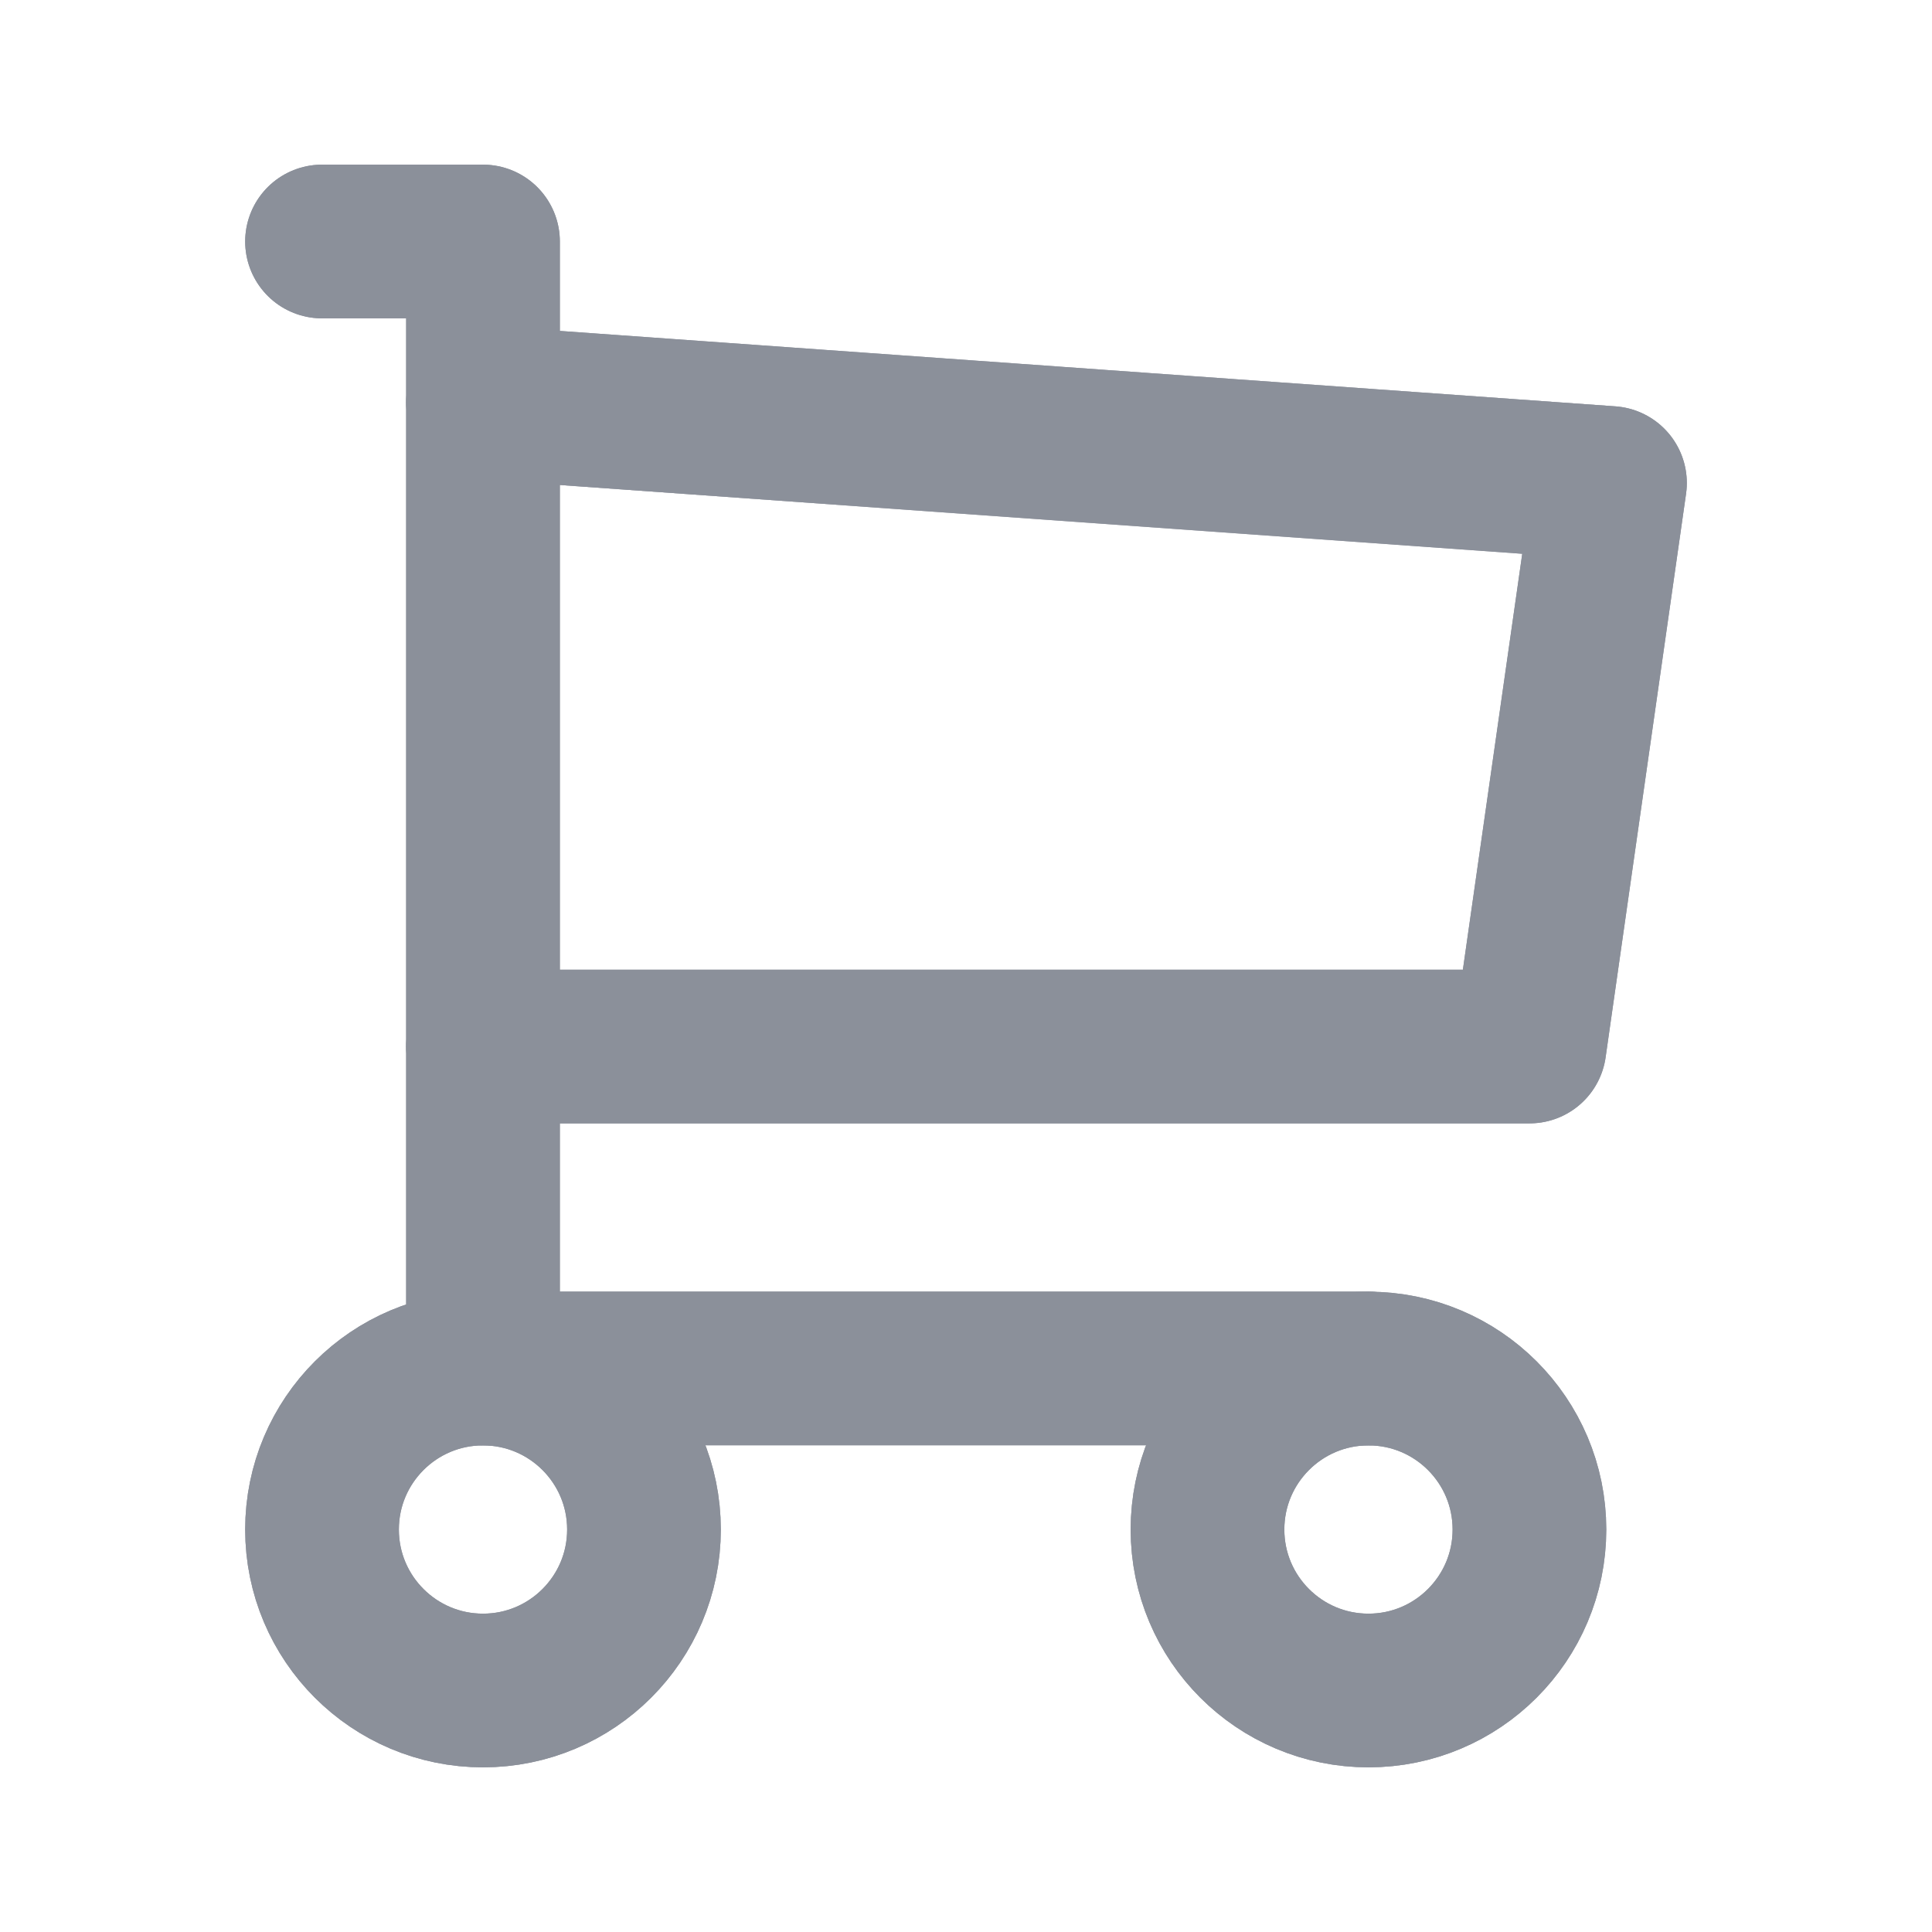
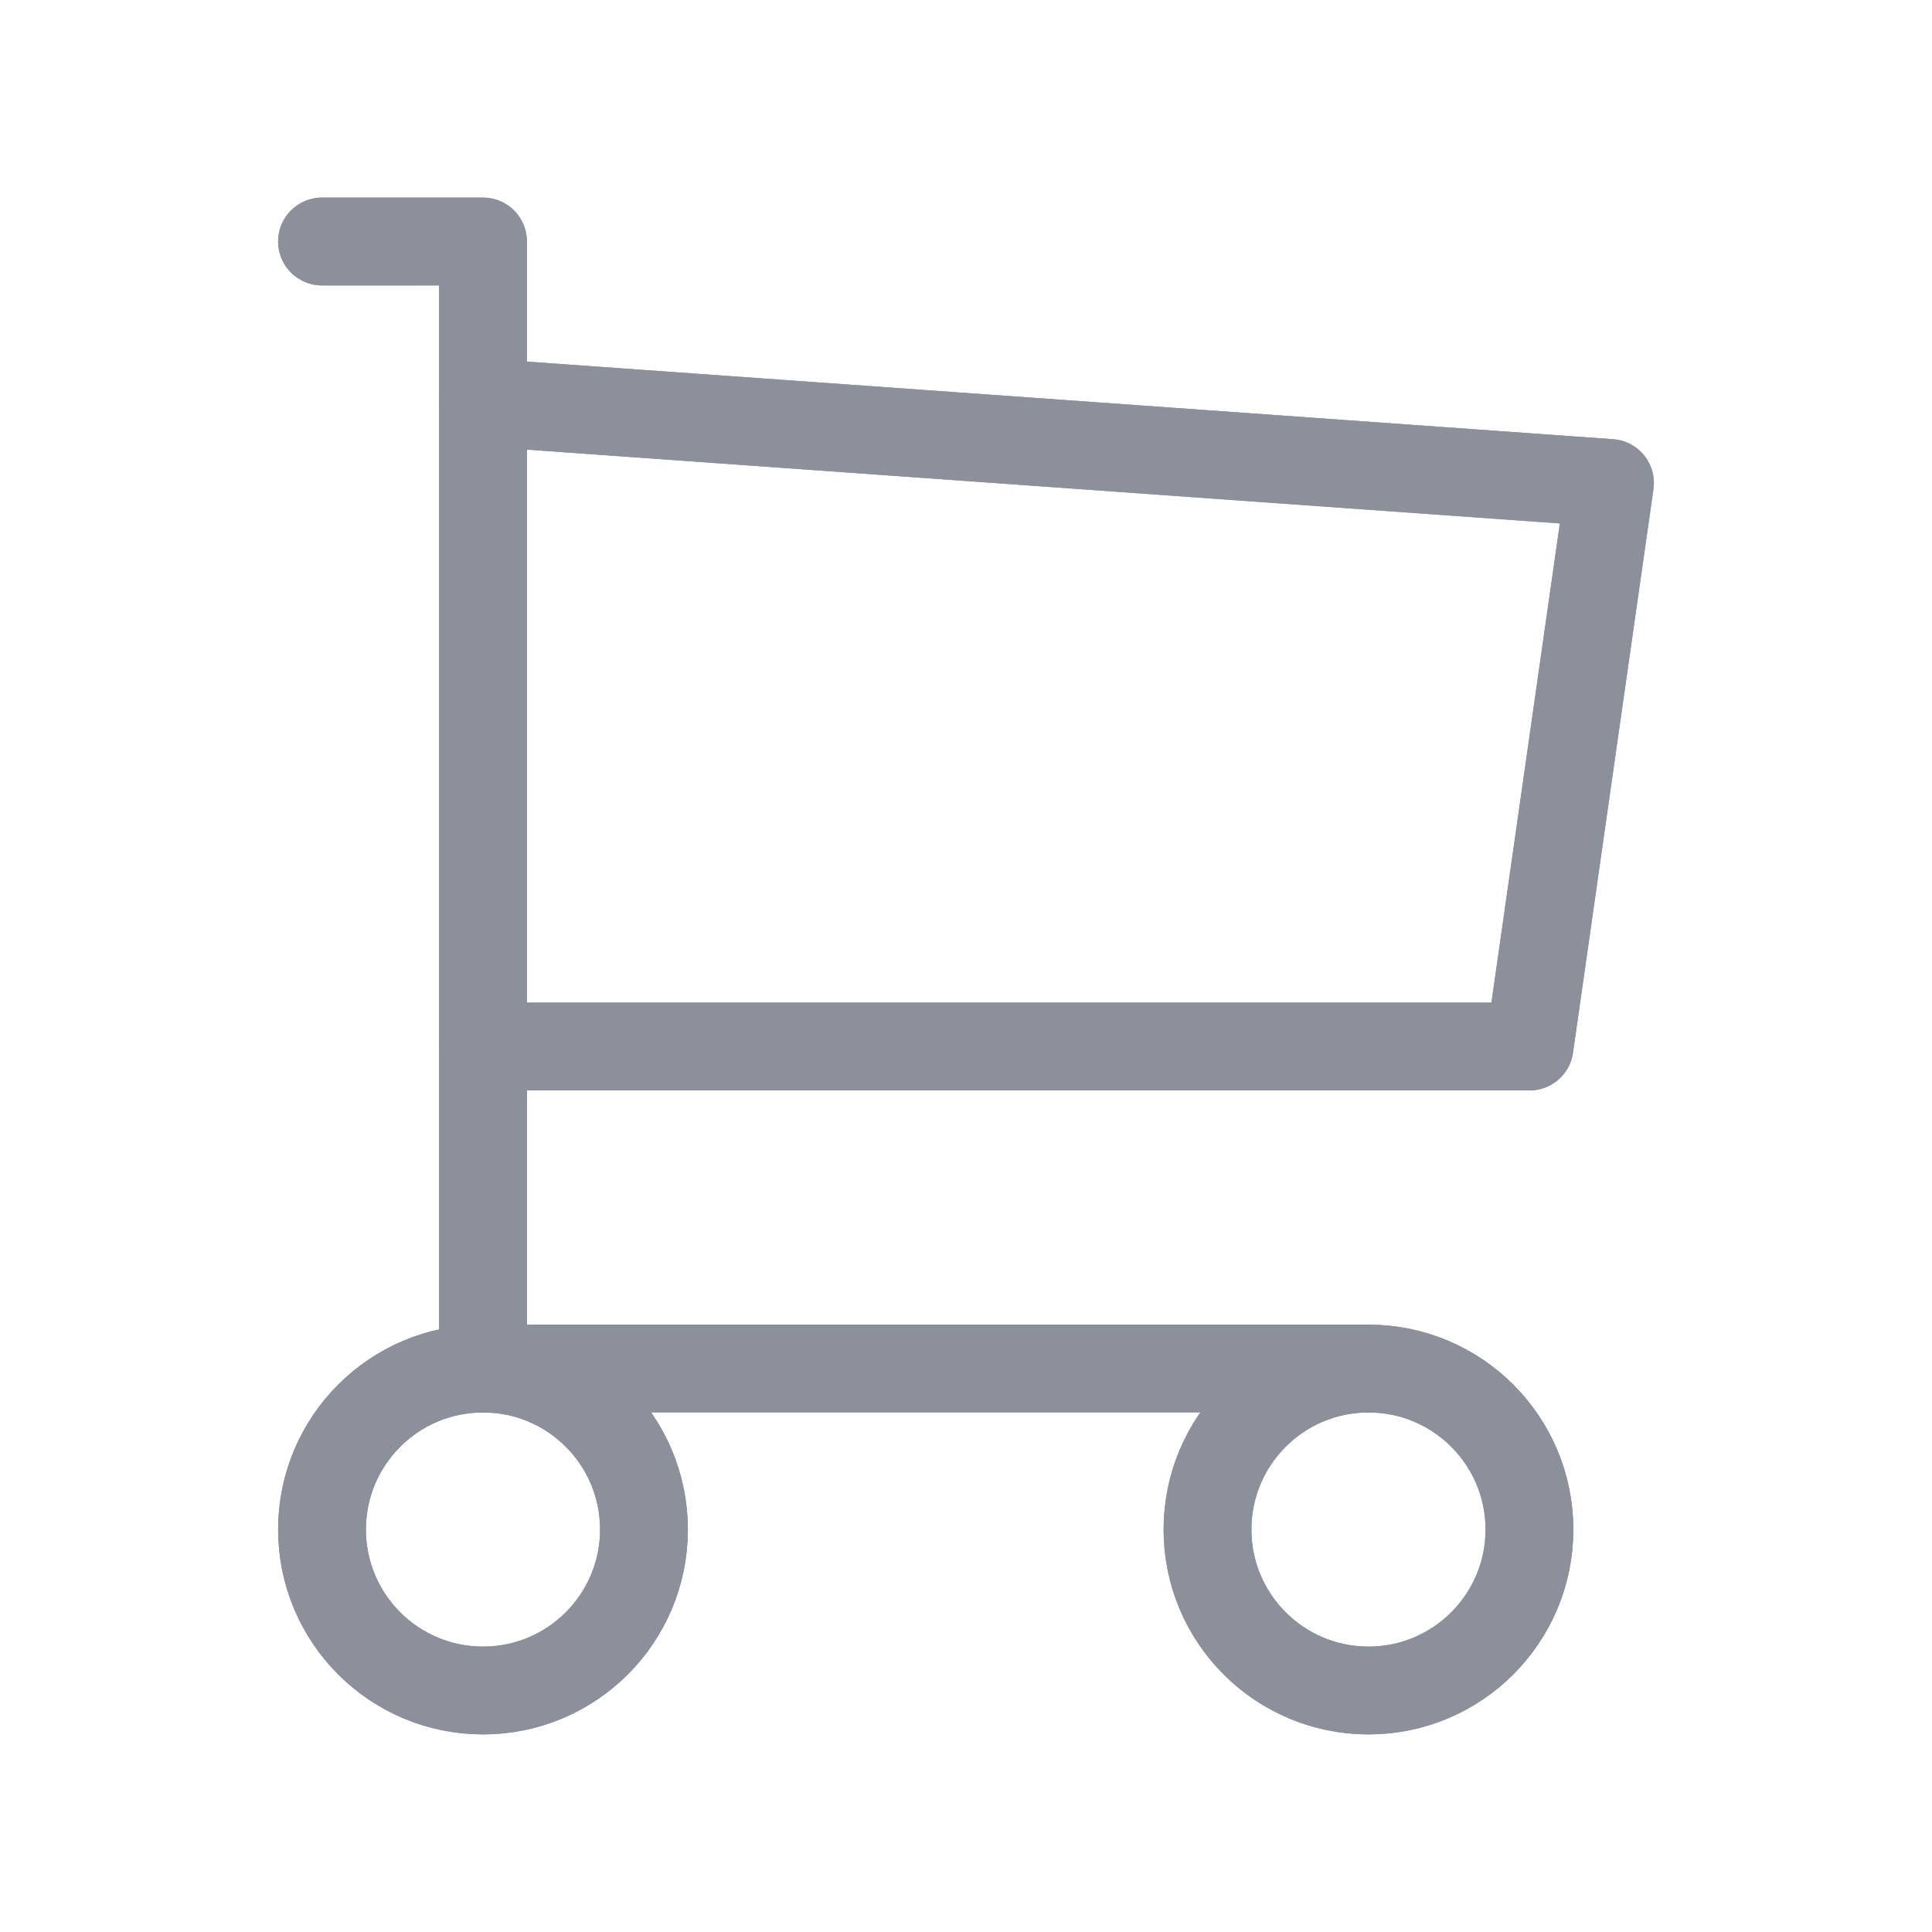
<svg xmlns="http://www.w3.org/2000/svg" width="22" height="22" viewBox="0 0 22 22" fill="none">
-   <ellipse cx="5.5" cy="17.417" rx="1.833" ry="1.833" stroke="#8B909A" stroke-width="1.75" stroke-linecap="round" stroke-linejoin="round" />
-   <ellipse cx="5.5" cy="17.417" rx="1.833" ry="1.833" stroke="#8B909A" stroke-width="1.75" stroke-linecap="round" stroke-linejoin="round" />
-   <ellipse cx="15.583" cy="17.417" rx="1.833" ry="1.833" stroke="#8B909A" stroke-width="1.75" stroke-linecap="round" stroke-linejoin="round" />
-   <ellipse cx="15.583" cy="17.417" rx="1.833" ry="1.833" stroke="#8B909A" stroke-width="1.75" stroke-linecap="round" stroke-linejoin="round" />
-   <path d="M15.583 15.583H5.5V2.75H3.667" stroke="#8B909A" stroke-width="1.75" stroke-linecap="round" stroke-linejoin="round" />
-   <path d="M15.583 15.583H5.5V2.75H3.667" stroke="#8B909A" stroke-width="1.75" stroke-linecap="round" stroke-linejoin="round" />
-   <path d="M5.5 4.583L18.333 5.5L17.417 11.917H5.5" stroke="#8B909A" stroke-width="1.75" stroke-linecap="round" stroke-linejoin="round" />
-   <path d="M5.5 4.583L18.333 5.5L17.417 11.917H5.5" stroke="#8B909A" stroke-width="1.75" stroke-linecap="round" stroke-linejoin="round" />
+   <ellipse cx="5.5" cy="17.417" rx="1.833" ry="1.833" stroke="#8B909A" strokeWidth="1.75" stroke-linecap="round" stroke-linejoin="round" />
+   <ellipse cx="5.5" cy="17.417" rx="1.833" ry="1.833" stroke="#8B909A" strokeWidth="1.75" stroke-linecap="round" stroke-linejoin="round" />
+   <ellipse cx="15.583" cy="17.417" rx="1.833" ry="1.833" stroke="#8B909A" strokeWidth="1.75" stroke-linecap="round" stroke-linejoin="round" />
+   <ellipse cx="15.583" cy="17.417" rx="1.833" ry="1.833" stroke="#8B909A" strokeWidth="1.75" stroke-linecap="round" stroke-linejoin="round" />
+   <path d="M15.583 15.583H5.5V2.75H3.667" stroke="#8B909A" strokeWidth="1.75" stroke-linecap="round" stroke-linejoin="round" />
+   <path d="M15.583 15.583H5.5V2.75H3.667" stroke="#8B909A" strokeWidth="1.75" stroke-linecap="round" stroke-linejoin="round" />
+   <path d="M5.5 4.583L18.333 5.5L17.417 11.917H5.5" stroke="#8B909A" strokeWidth="1.75" stroke-linecap="round" stroke-linejoin="round" />
+   <path d="M5.5 4.583L18.333 5.5L17.417 11.917H5.5" stroke="#8B909A" strokeWidth="1.75" stroke-linecap="round" stroke-linejoin="round" />
</svg>
